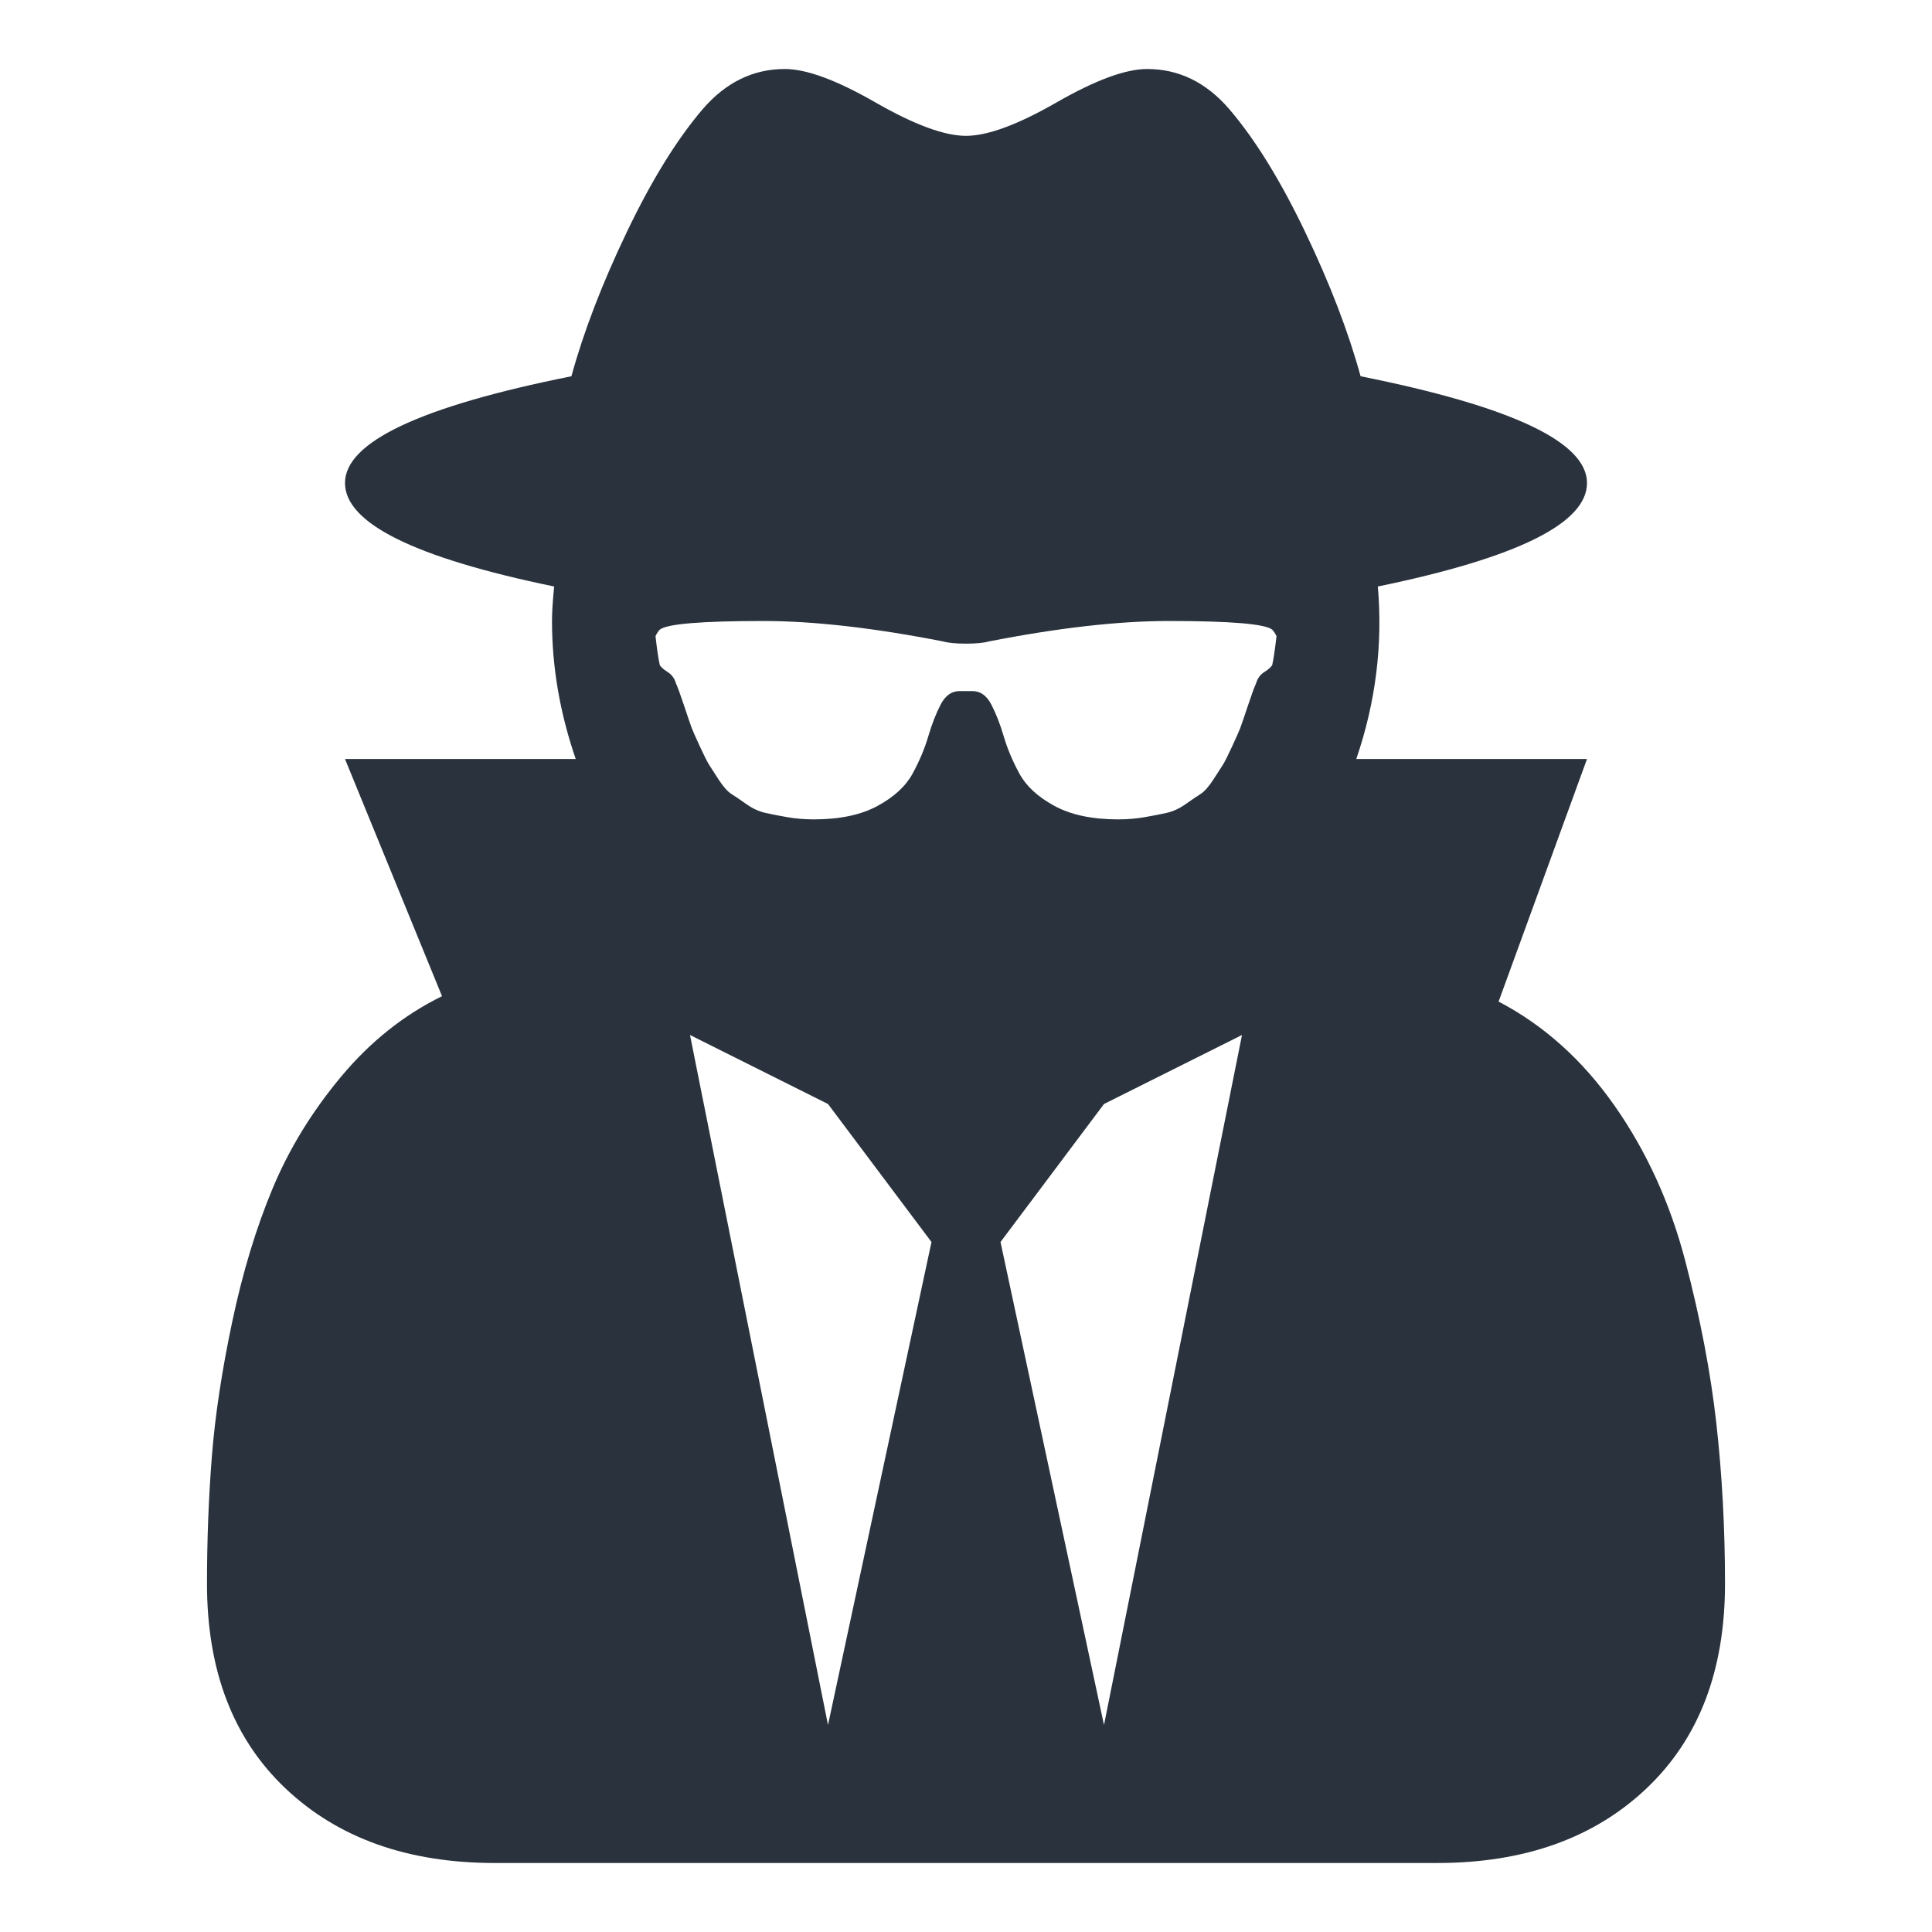
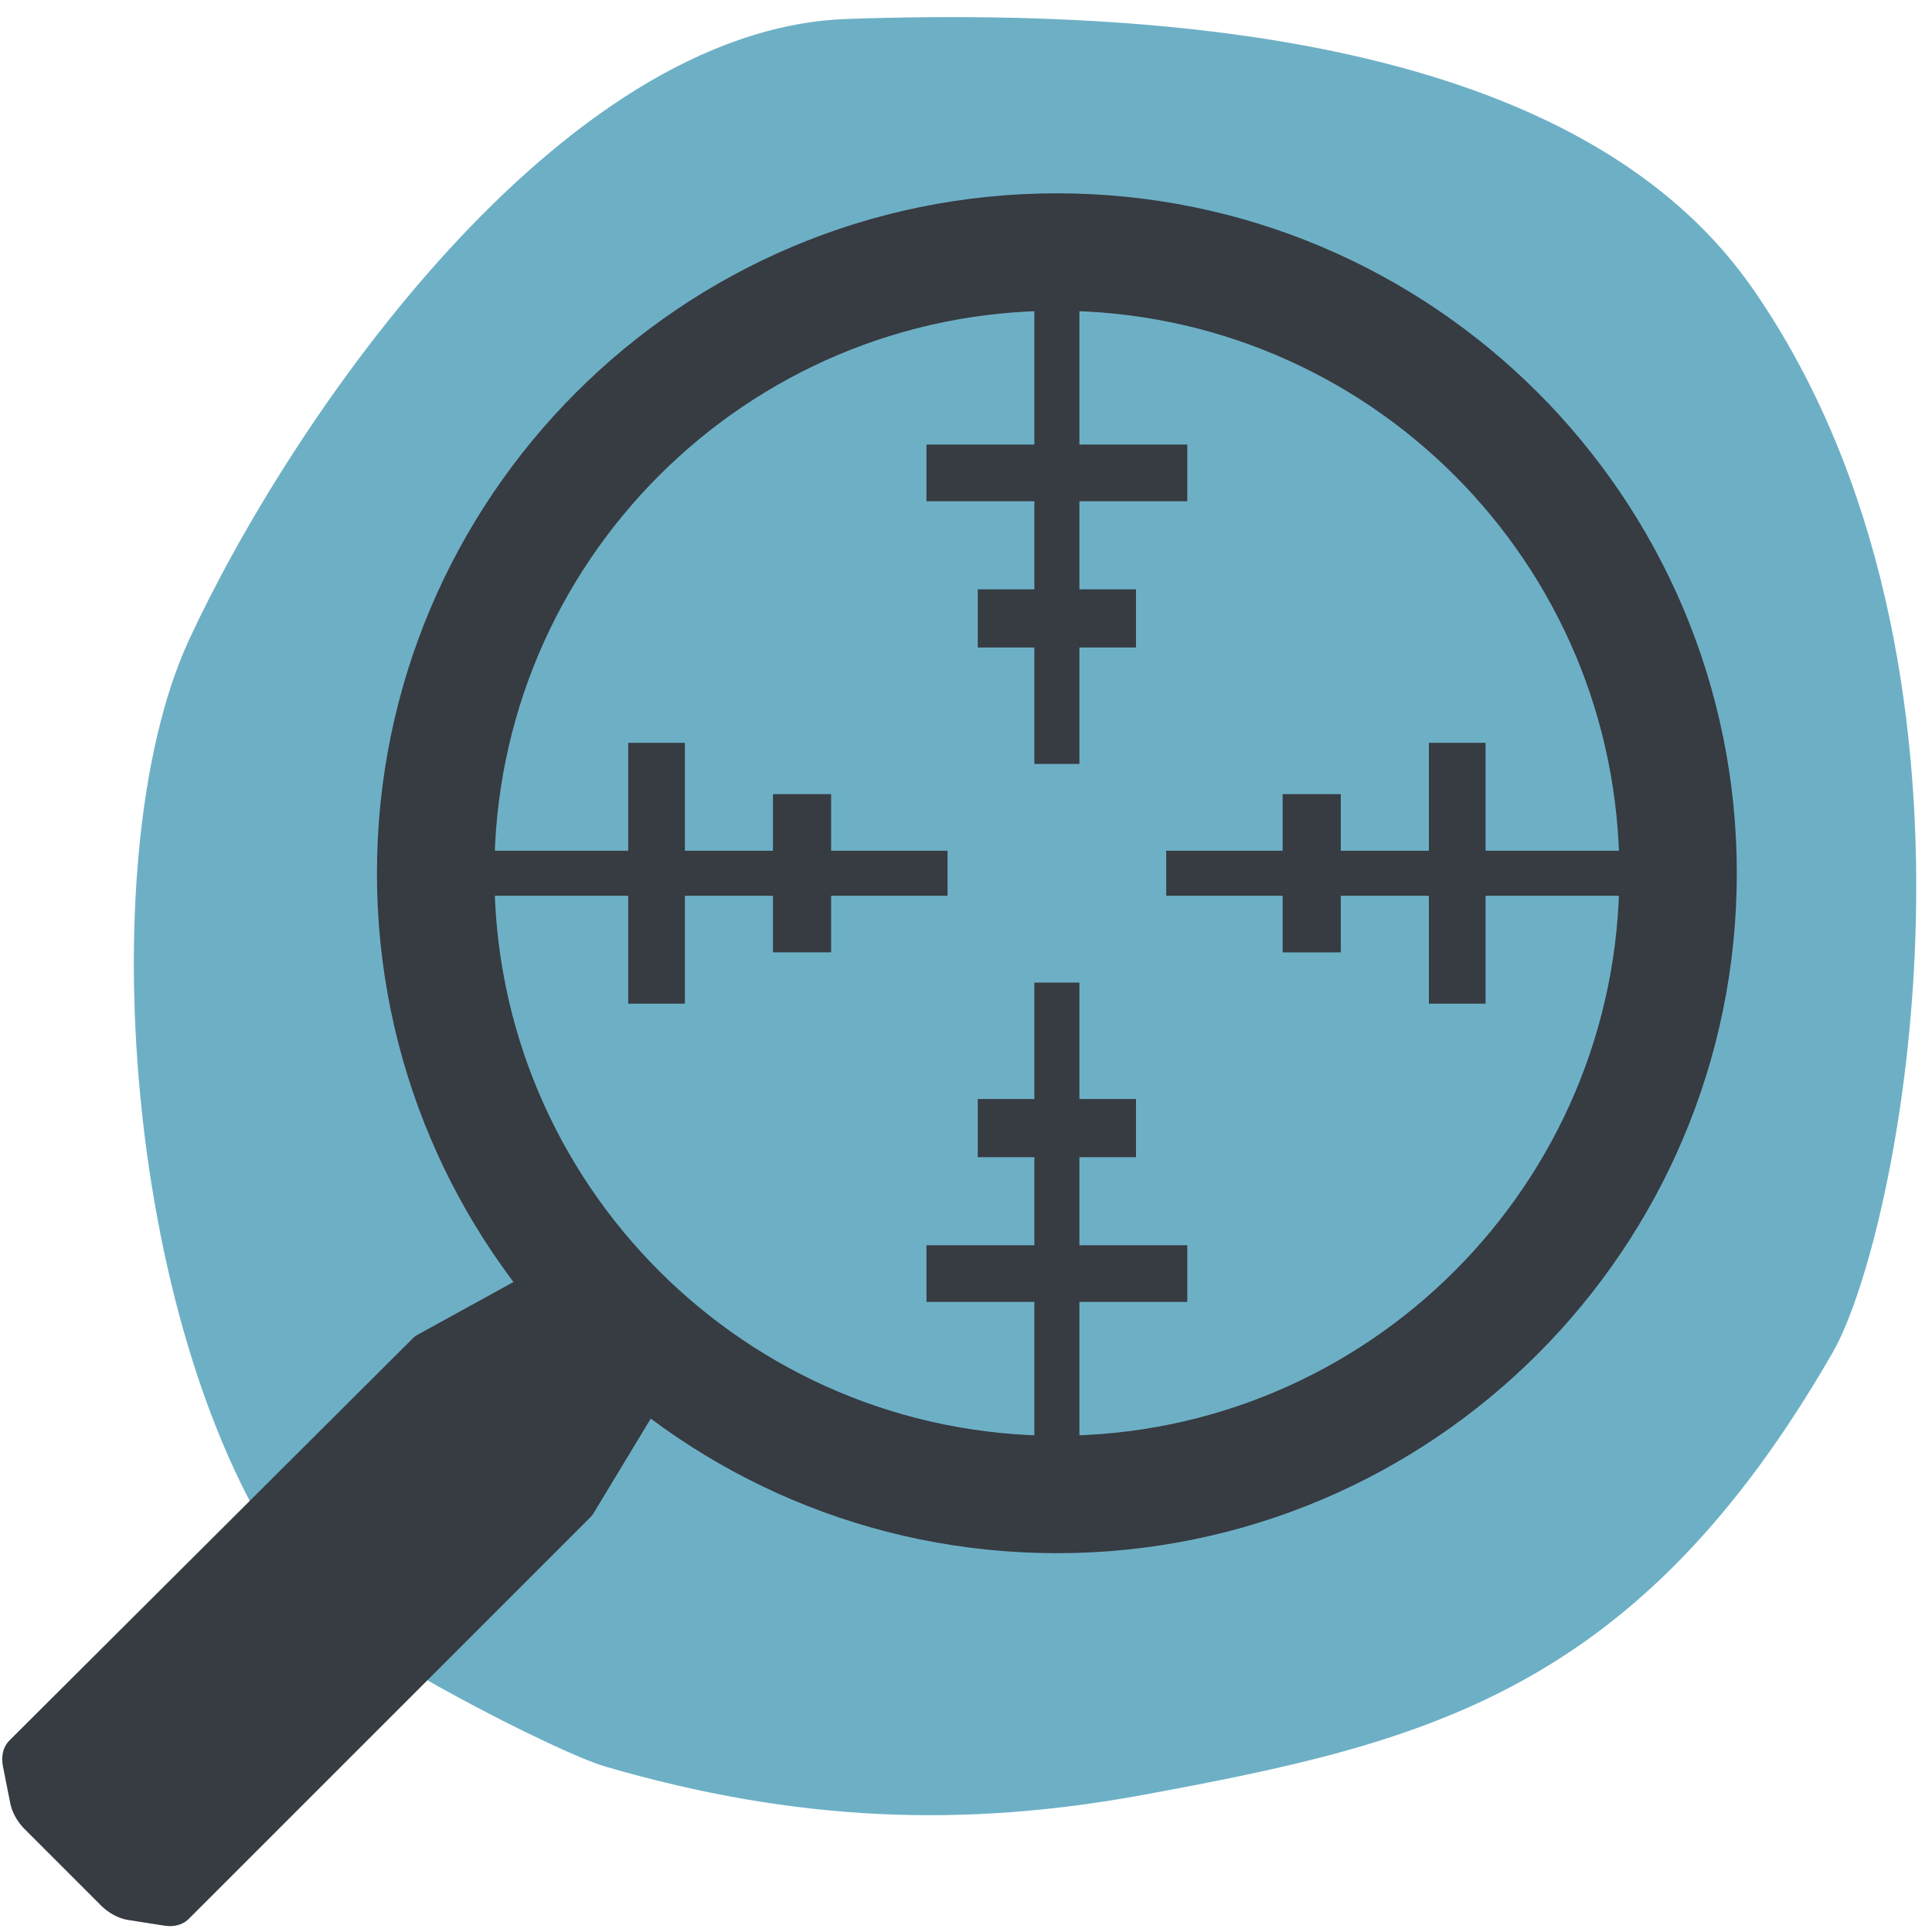
- <svg xmlns="http://www.w3.org/2000/svg" width="100%" height="100%" viewBox="0 0 1792 1792" version="1.1" xml:space="preserve" style="fill-rule:evenodd;clip-rule:evenodd;stroke-linejoin:round;stroke-miterlimit:1.414;">
-   <g transform="matrix(1,0,0,1,64,64)">
-     <path d="M704,1536L800,1088L704,960L576,896L704,1536ZM960,1536L1088,896L960,960L864,1088L960,1536ZM1120,526C1118.67,523.333 1117.33,521.333 1116,520C1109.33,514.667 1077.33,512 1020,512C973.333,512 917.667,518.333 853,531C848.333,532.333 841.333,533 832,533C822.667,533 815.667,532.333 811,531C746.333,518.333 690.667,512 644,512C586.667,512 554.667,514.667 548,520C546.667,521.333 545.333,523.333 544,526C545.333,538 546.667,547 548,553C549.333,555 551.833,557.167 555.5,559.5C559.167,561.833 561.667,565.333 563,570C564.333,572.667 566.833,579.5 570.5,590.5C574.167,601.5 576.5,608.333 577.5,611C578.5,613.667 581,619.333 585,628C589,636.667 591.833,642.333 593.5,645C595.167,647.667 598.167,652.333 602.5,659C606.833,665.667 610.833,670.167 614.5,672.5C618.167,674.833 622.833,678 628.5,682C634.167,686 640,688.667 646,690C652,691.333 658.833,692.667 666.5,694C674.167,695.333 682.333,696 691,696C715,696 734.667,691.833 750,683.5C765.333,675.167 776.167,665.167 782.5,653.5C788.833,641.833 793.667,630.333 797,619C800.333,607.667 804.167,597.833 808.5,589.5C812.833,581.167 818.667,577 826,577L838,577C845.333,577 851.167,581.167 855.5,589.5C859.833,597.833 863.667,607.667 867,619C870.333,630.333 875.167,641.833 881.5,653.5C887.833,665.167 898.667,675.167 914,683.5C929.333,691.833 949,696 973,696C981.667,696 989.833,695.333 997.5,694C1005.17,692.667 1012,691.333 1018,690C1024,688.667 1029.83,686 1035.5,682C1041.17,678 1045.83,674.833 1049.5,672.5C1053.17,670.167 1057.17,665.667 1061.5,659C1065.83,652.333 1068.83,647.667 1070.5,645C1072.17,642.333 1075,636.667 1079,628C1083,619.333 1085.5,613.667 1086.5,611C1087.5,608.333 1089.83,601.5 1093.5,590.5C1097.17,579.5 1099.67,572.667 1101,570C1102.33,565.333 1104.83,561.833 1108.5,559.5C1112.17,557.167 1114.67,555 1116,553C1117.33,547 1118.67,538 1120,526ZM1536,1405C1536,1485.67 1511.67,1549 1463,1595C1414.33,1641 1349.67,1664 1269,1664L395,1664C314.333,1664 249.667,1641 201,1595C152.333,1549 128,1485.67 128,1405C128,1364.33 129.5,1325 132.5,1287C135.5,1249 141.833,1207.17 151.5,1161.5C161.167,1115.83 173.667,1074.67 189,1038C204.333,1001.33 225.5,966.833 252.5,934.5C279.5,902.167 310.667,877.333 346,860L256,640L470,640C455.333,597.333 448,554.667 448,512C448,504 448.667,493.333 450,480C320.667,453.333 256,421.333 256,384C256,346 326,313 466,285C477.333,243.667 494.5,199 517.5,151C540.5,103 564,65 588,37C609.333,12.333 634.667,0 664,0C684,0 712,10.333 748,31C784,51.667 812,62 832,62C852,62 880,51.667 916,31C952,10.333 980,0 1000,0C1029.33,0 1054.67,12.333 1076,37C1100,65 1123.5,103 1146.5,151C1169.5,199 1186.67,243.667 1198,285C1338,313 1408,346 1408,384C1408,421.333 1343.33,453.333 1214,480C1218.67,534 1212,587.333 1194,640L1408,640L1326,865C1368,887 1403.83,919.167 1433.5,961.5C1463.17,1003.83 1485,1051.67 1499,1105C1513,1158.33 1522.67,1208.83 1528,1256.5C1533.33,1304.17 1536,1353.67 1536,1405Z" style="fill:rgb(41,50,61);fill-rule:nonzero;" />
+ <svg xmlns="http://www.w3.org/2000/svg" clip-rule="evenodd" fill-rule="evenodd" stroke-linejoin="round" stroke-miterlimit="1.5" viewBox="0 0 181 181">
+   <g transform="translate(0 -26.2134)">
+     <path d="m0 26.213h180.787v180.787h-180.787z" fill="none" />
+     <path d="m-4.803 1.532c-.485 6.121-8.353 15.568-13.869 18.264s-16.859 6.474-22.173 3.277c-7.708-4.637-12.583-9.779-11.615-15.366 1.68-9.694 13.286-18.425 16.458-19.706 9.224-3.725 13.839-2.118 19.706.241 3.757 1.511 6.654 3.569 9.133 6.792.636.829 2.427 4.921 2.356 5.937" fill="#6db0c6" fill-rule="nonzero" transform="matrix(-3.23553 2.14125 -3.07944 -3.26709 18.2487 190.831)" />
+     <g stroke="#373b42">
+       <path d="m91.673 191.339 2.337 2.139h8.069l2.205-2.204v-58.492l-2.205-12.252h-7.759l-2.58 12.167z" fill="#373b42" stroke-width="6.42" transform="matrix(.880558 .880558 -.643138 .643138 46.0433 -11.6849)" />
+       <circle cx="99.014" cy="108.024" fill="none" r="58.199" stroke-linecap="round" stroke-width="11.002" />
+       <path d="m99 33.147v66.249" fill="none" stroke-width="5.31" transform="matrix(1 0 0 .36885 -37.49218 83.57988)" />
+       <path d="m99 45.801v53.595" fill="none" stroke-width="5.45" transform="matrix(1 0 0 .276613 -23.86098 87.94238)" />
+       <path d="m99 45.801v53.595" fill="none" stroke-width="4.22" transform="matrix(0 1 -.894771 0 129.7518 9.02408)" />
+       <path d="m99 33.147v66.249" fill="none" stroke-width="5.31" transform="matrix(-1 0 0 -.36885 235.5198 132.4683)" />
+       <path d="m99 45.801v53.595" fill="none" stroke-width="5.45" transform="matrix(-1 0 0 -.276613 221.8886 128.1058)" />
+       <path d="m99 45.801v53.595" fill="none" stroke-width="4.22" transform="matrix(0 -1 .894771 0 68.27582 207.0241)" />
+       <path d="m99 33.147v66.249" fill="none" stroke-width="5.31" transform="matrix(0 -1 .36885 0 74.56962 244.5301)" />
+       <path d="m99 45.801v53.595" fill="none" stroke-width="5.45" transform="matrix(0 -1 .276613 0 78.93212 230.8989)" />
+       <path d="m99 45.801v53.595" fill="none" stroke-width="4.22" transform="matrix(1 0 0 .894771 .013819 77.28608)" />
+       <path d="m99 33.147v66.249" fill="none" stroke-width="5.31" transform="matrix(0 1 -.36885 0 123.458 -28.48192)" />
+       <path d="m99 45.801v53.595" fill="none" stroke-width="5.45" transform="matrix(0 1 -.276613 0 119.0955 -14.85072)" />
+       <path d="m99 45.801v53.595" fill="none" stroke-width="4.22" transform="matrix(-1 0 0 -.894771 198.0138 138.7621)" />
+     </g>
  </g>
</svg>
